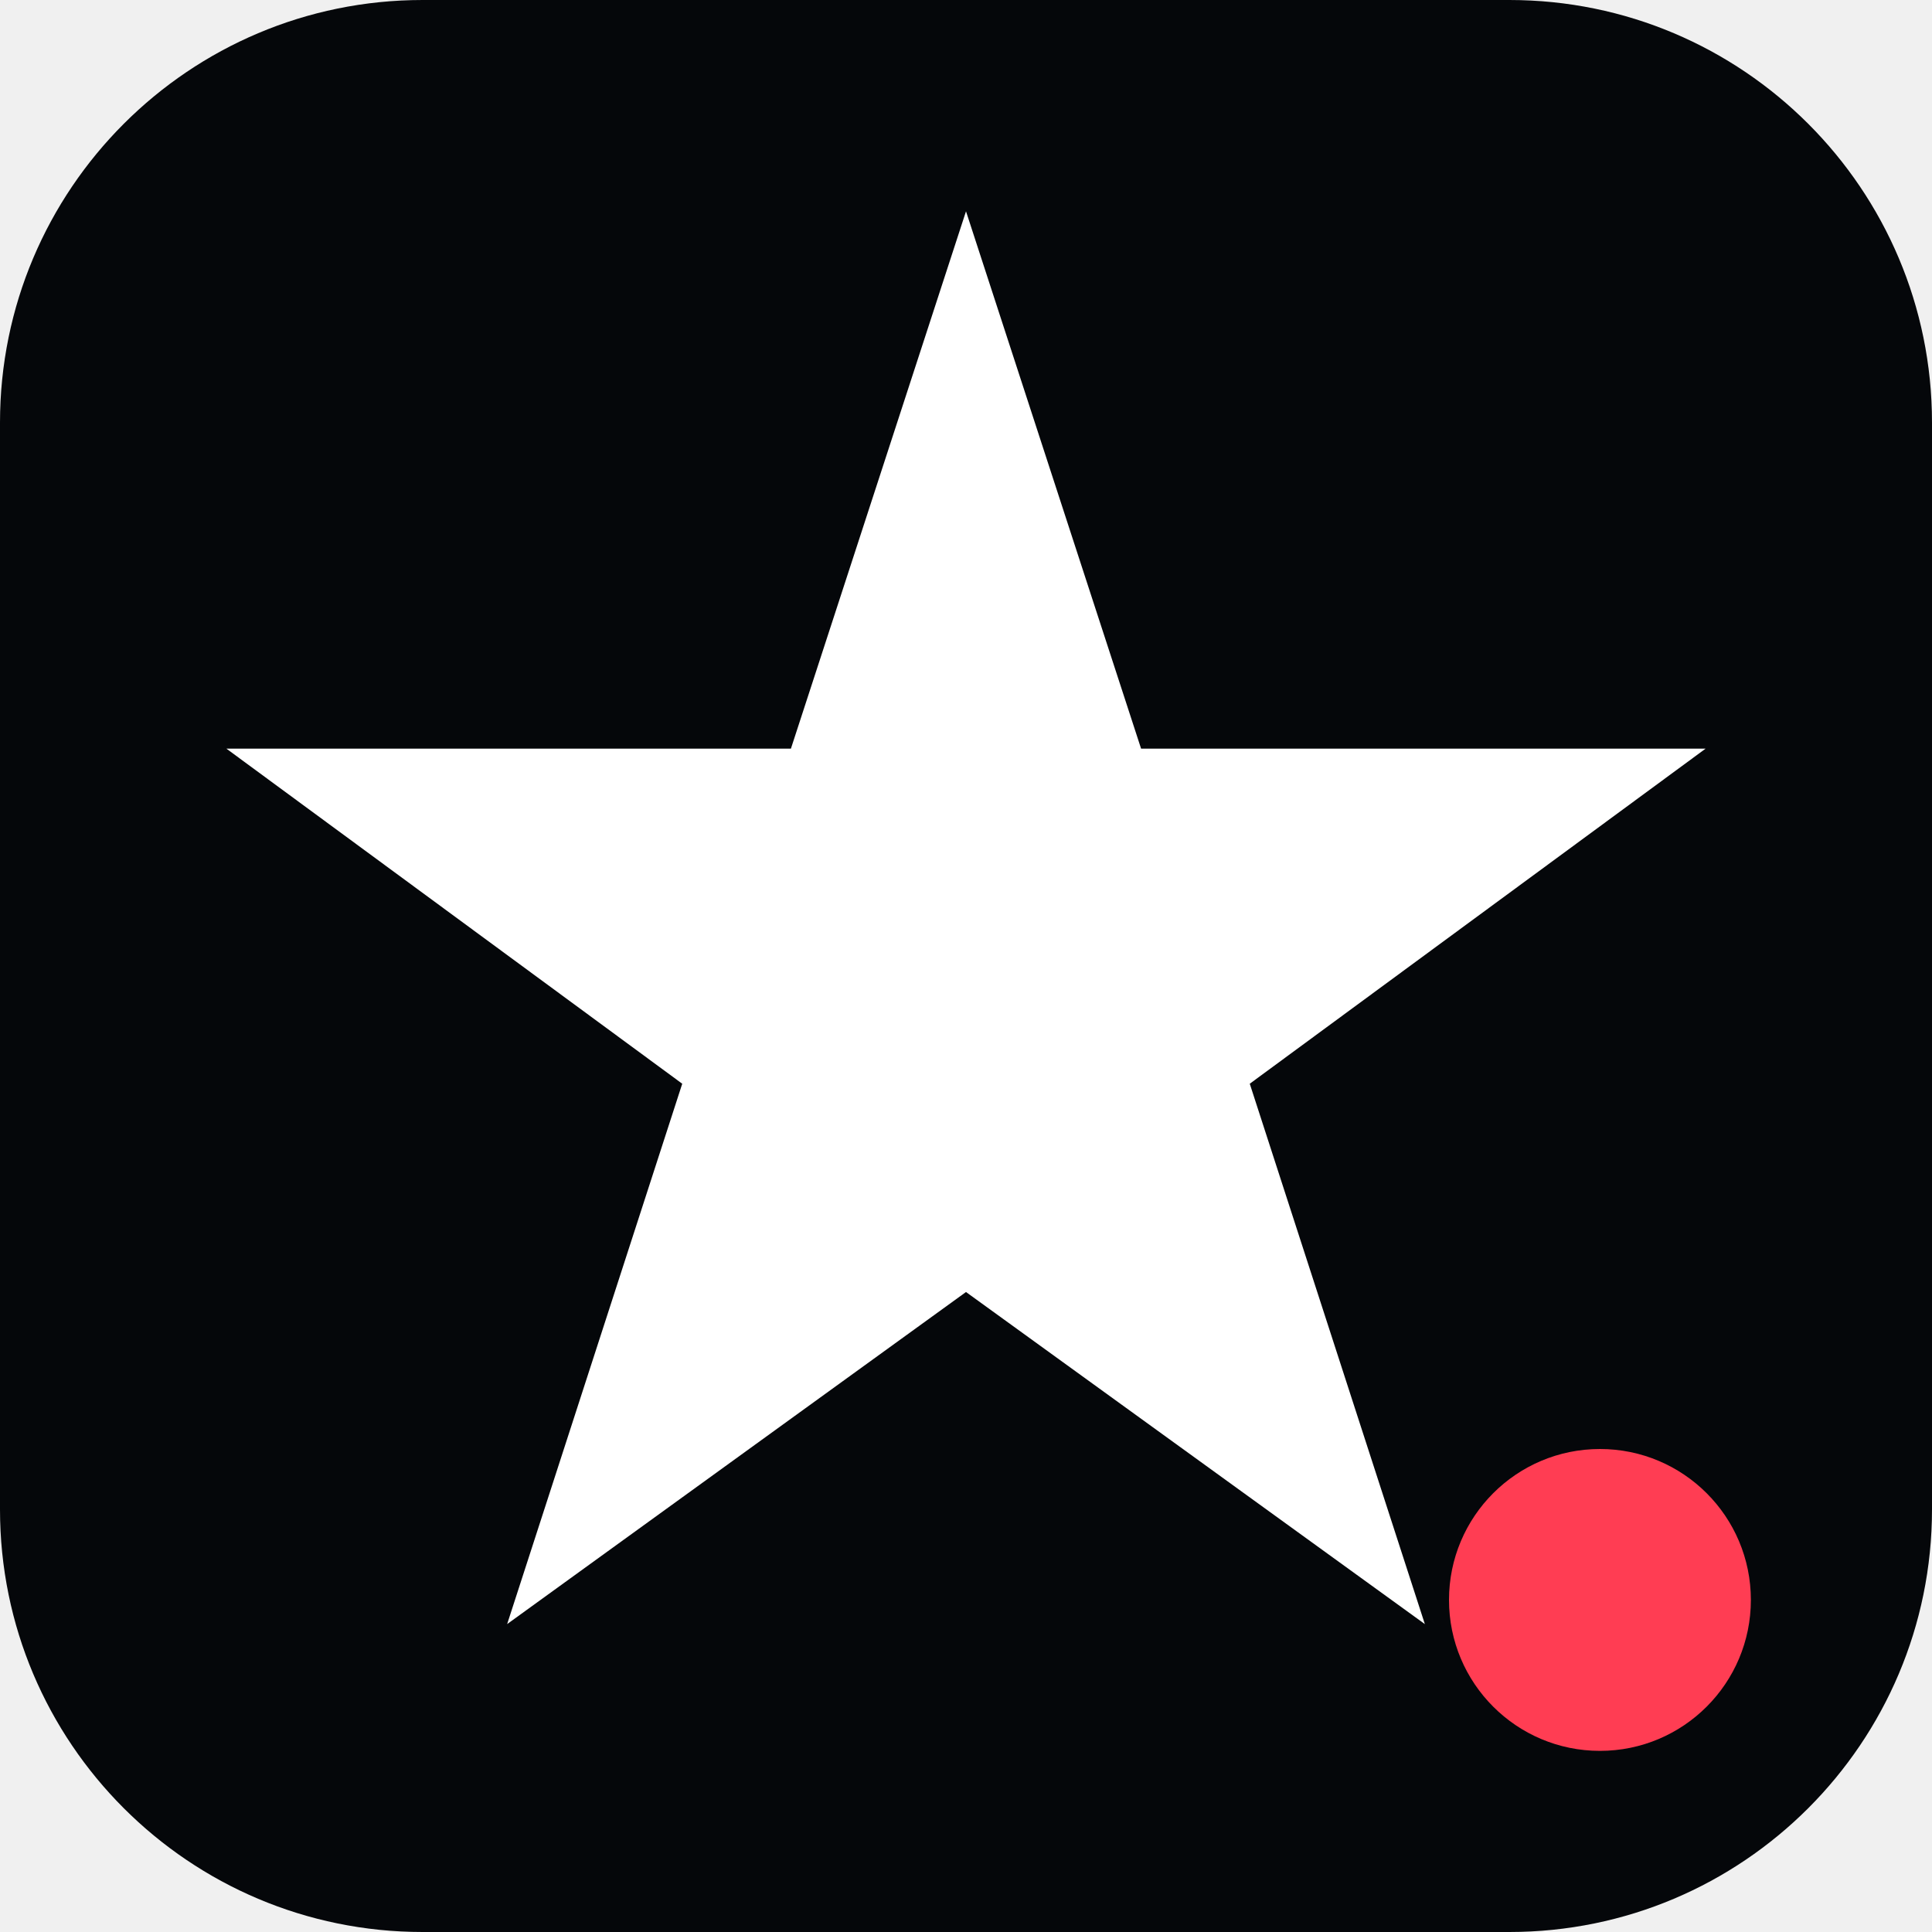
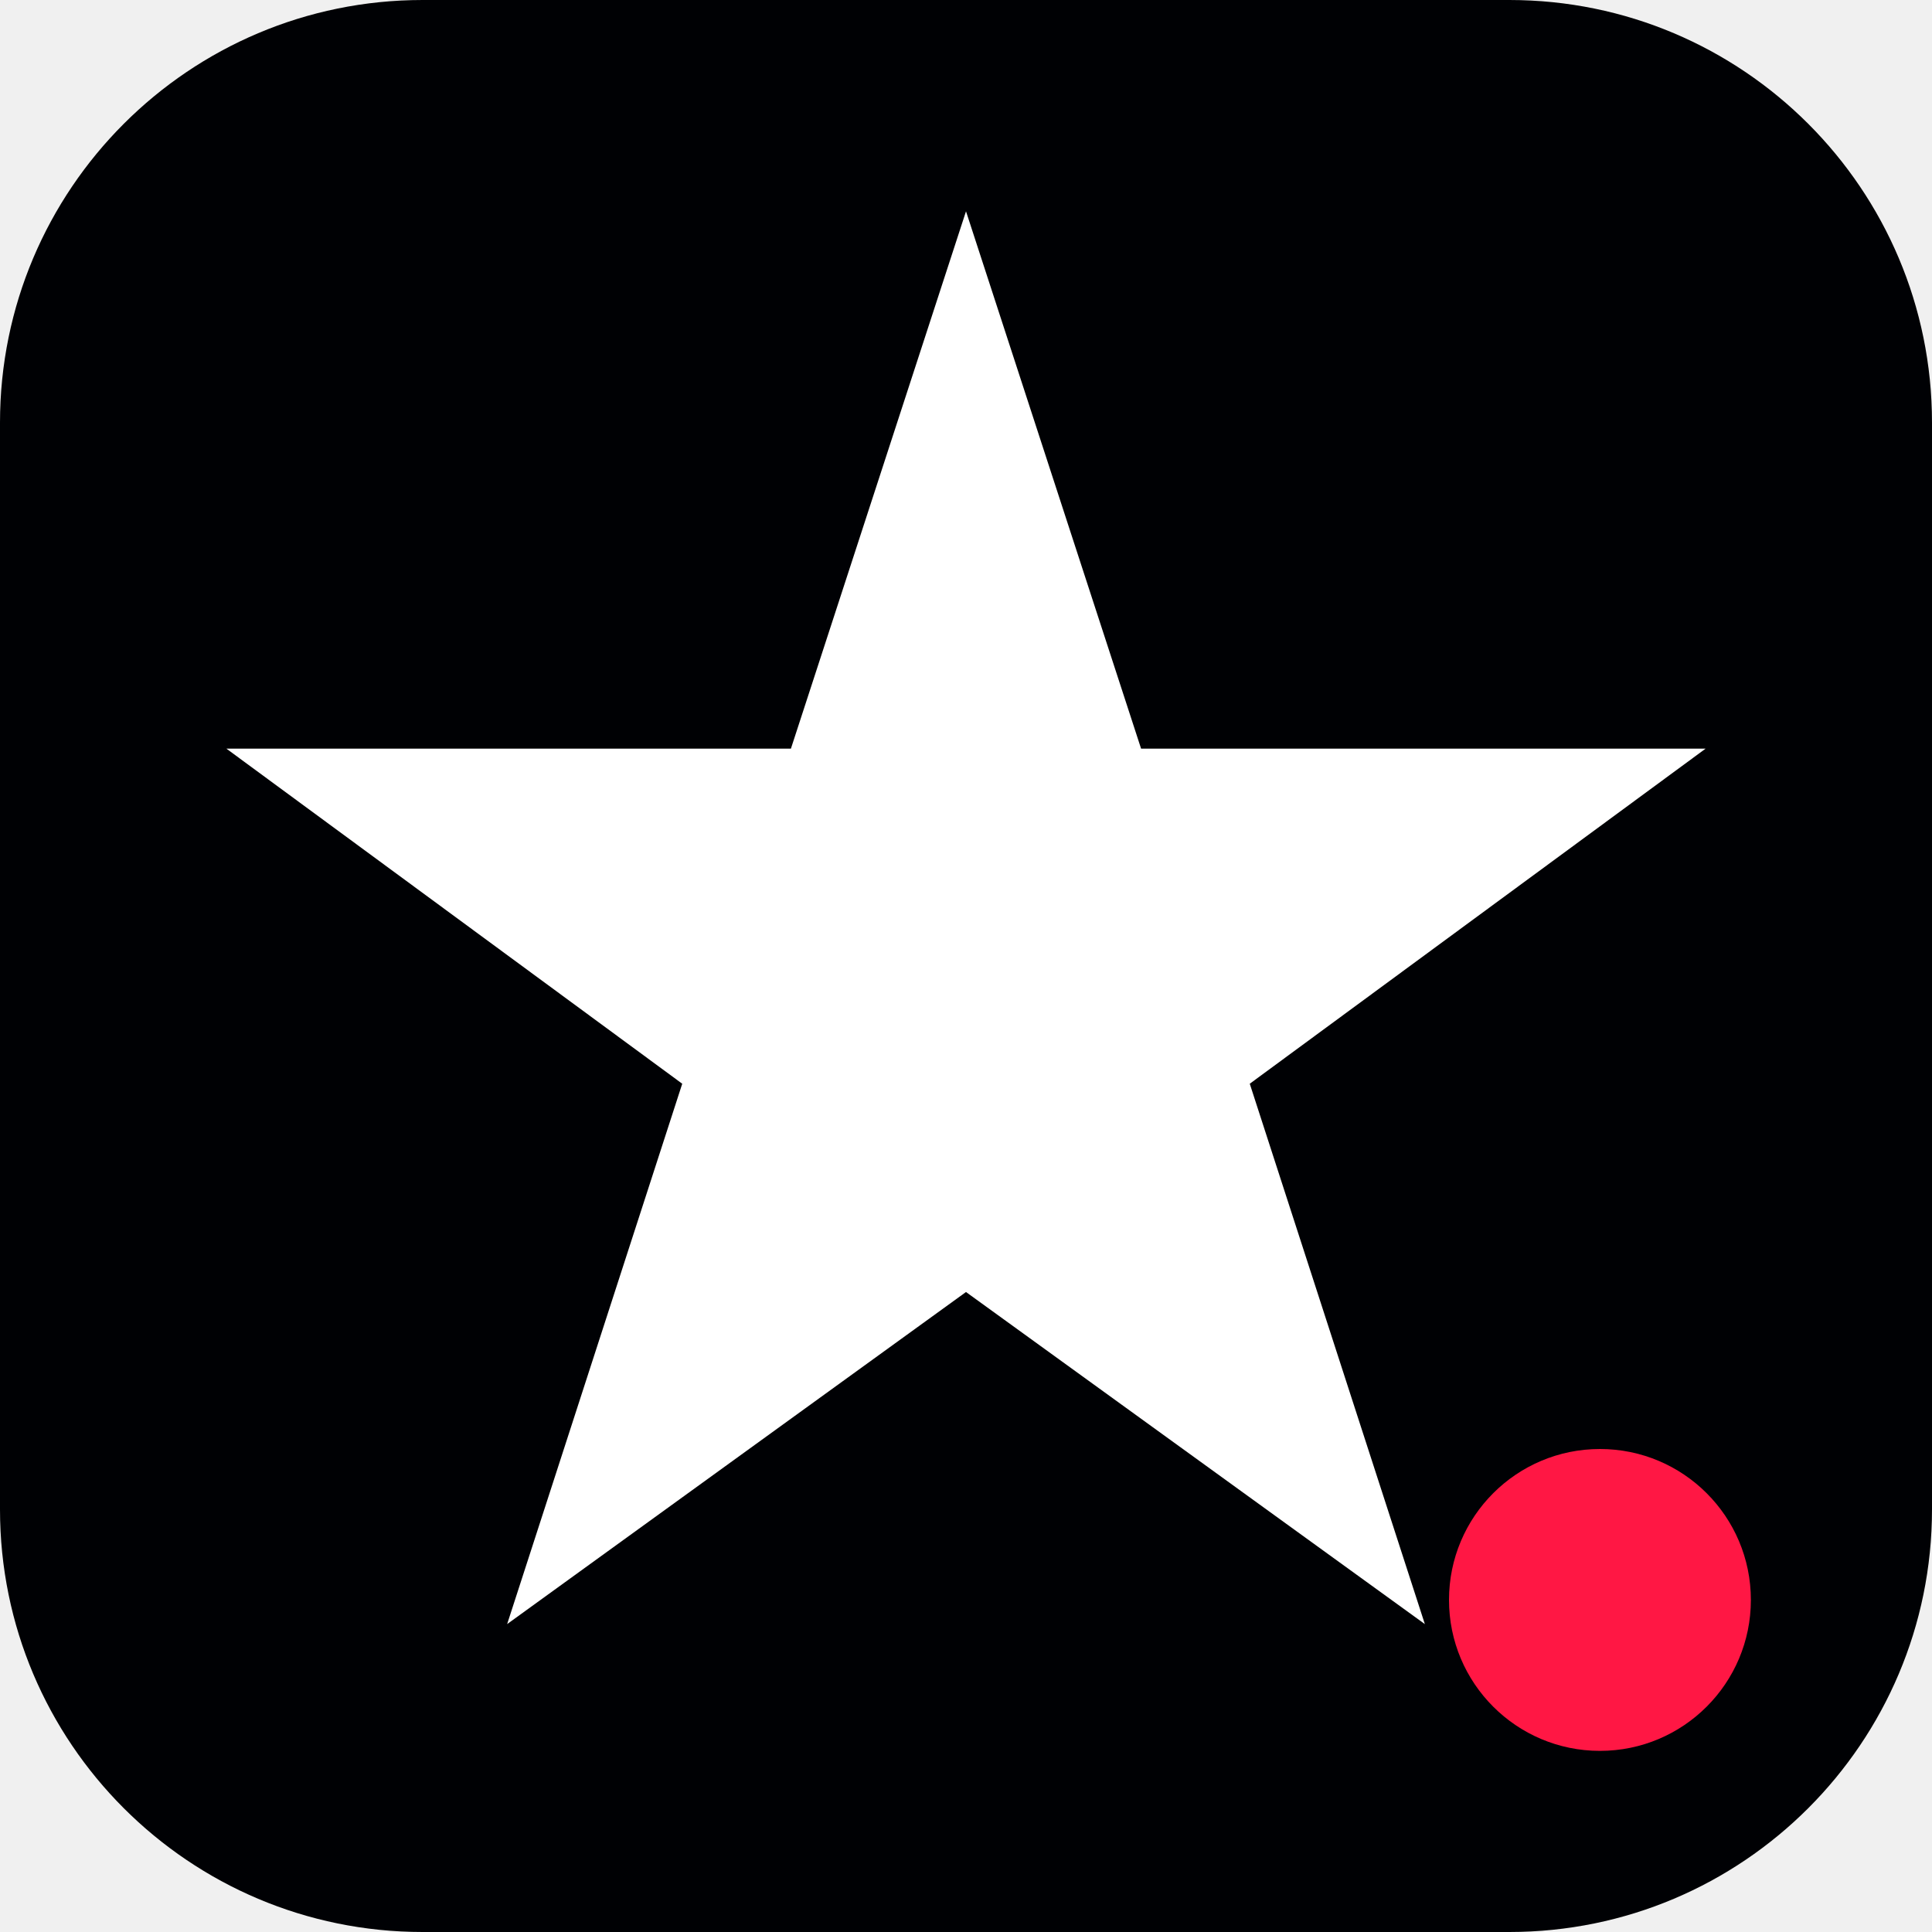
<svg xmlns="http://www.w3.org/2000/svg" viewBox="0 0 64 64">
-   <rect width="64" height="64" rx="14" fill="#05070A" />
+   <rect width="64" height="64" rx="14" fill="#000104" />
  <path d="M32 7 37.8 24.8H56.5L41.4 35.9 47.2 53.8 32 42.8 16.8 53.8 22.6 35.9 7.5 24.8H26.2Z" fill="#fff" />
-   <circle cx="53" cy="53" r="5" fill="#FF3D53" />
+   <circle cx="53" cy="53" r="5" fill="#ff1744" />
</svg>
